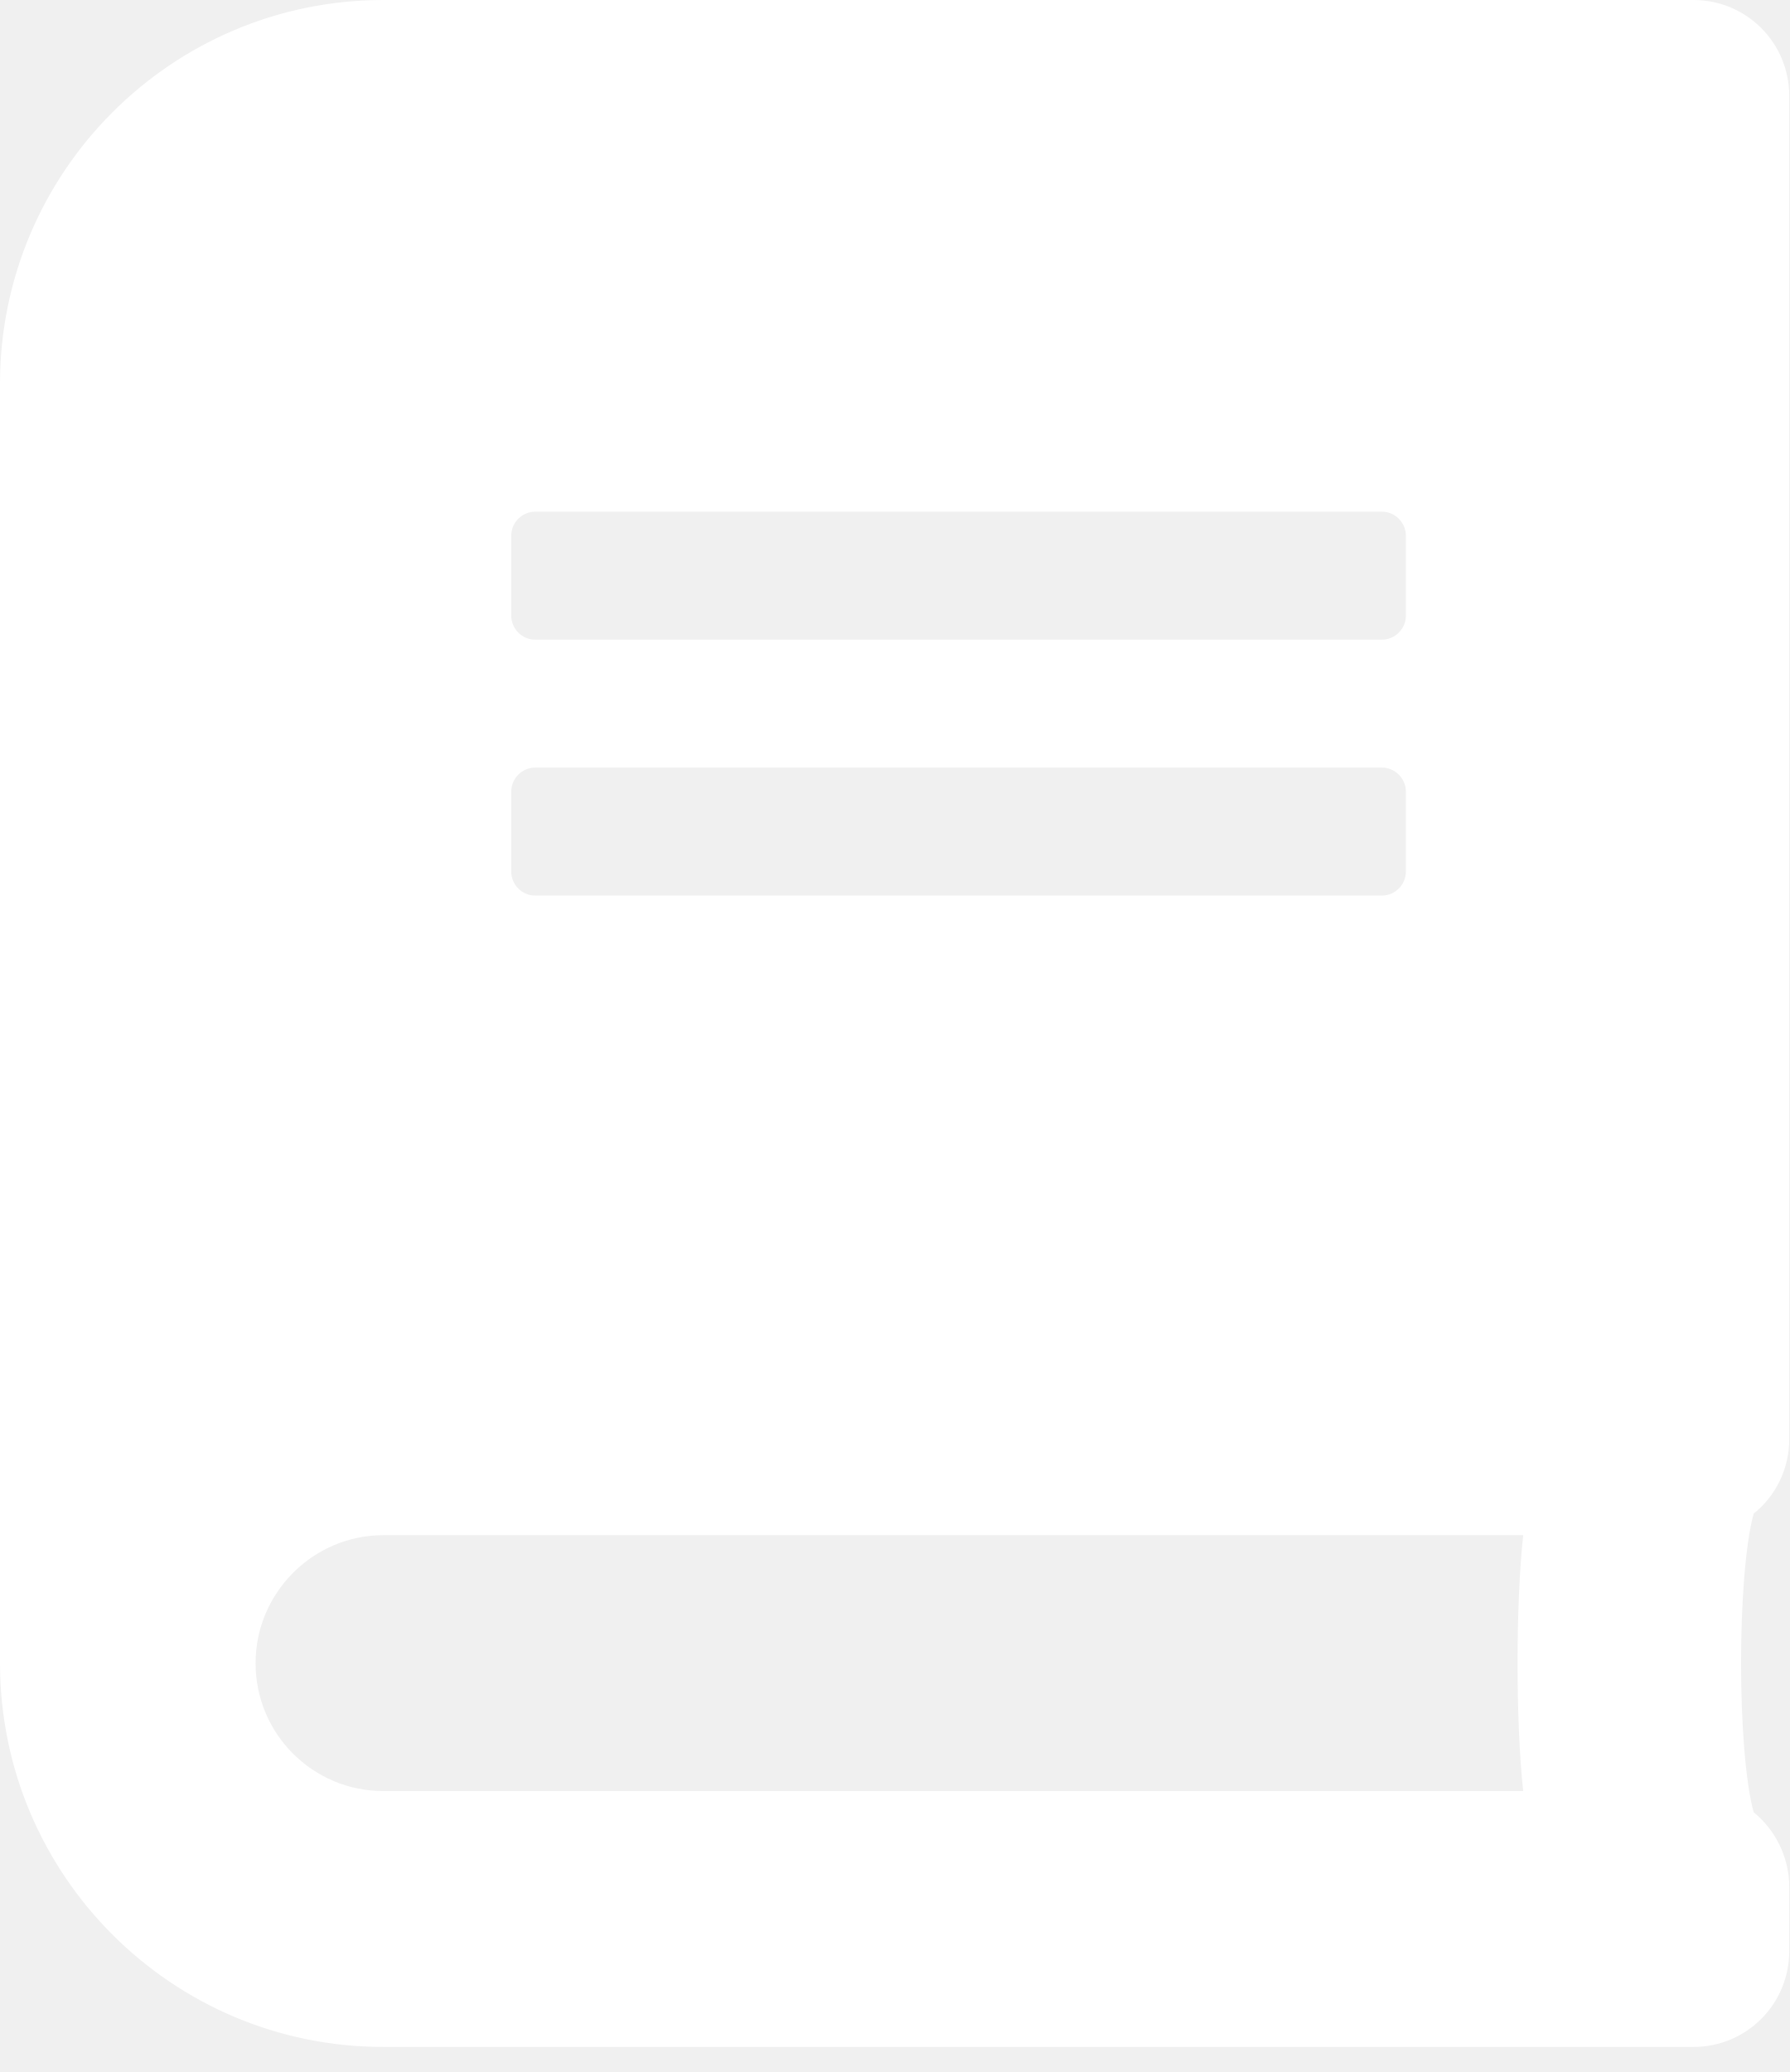
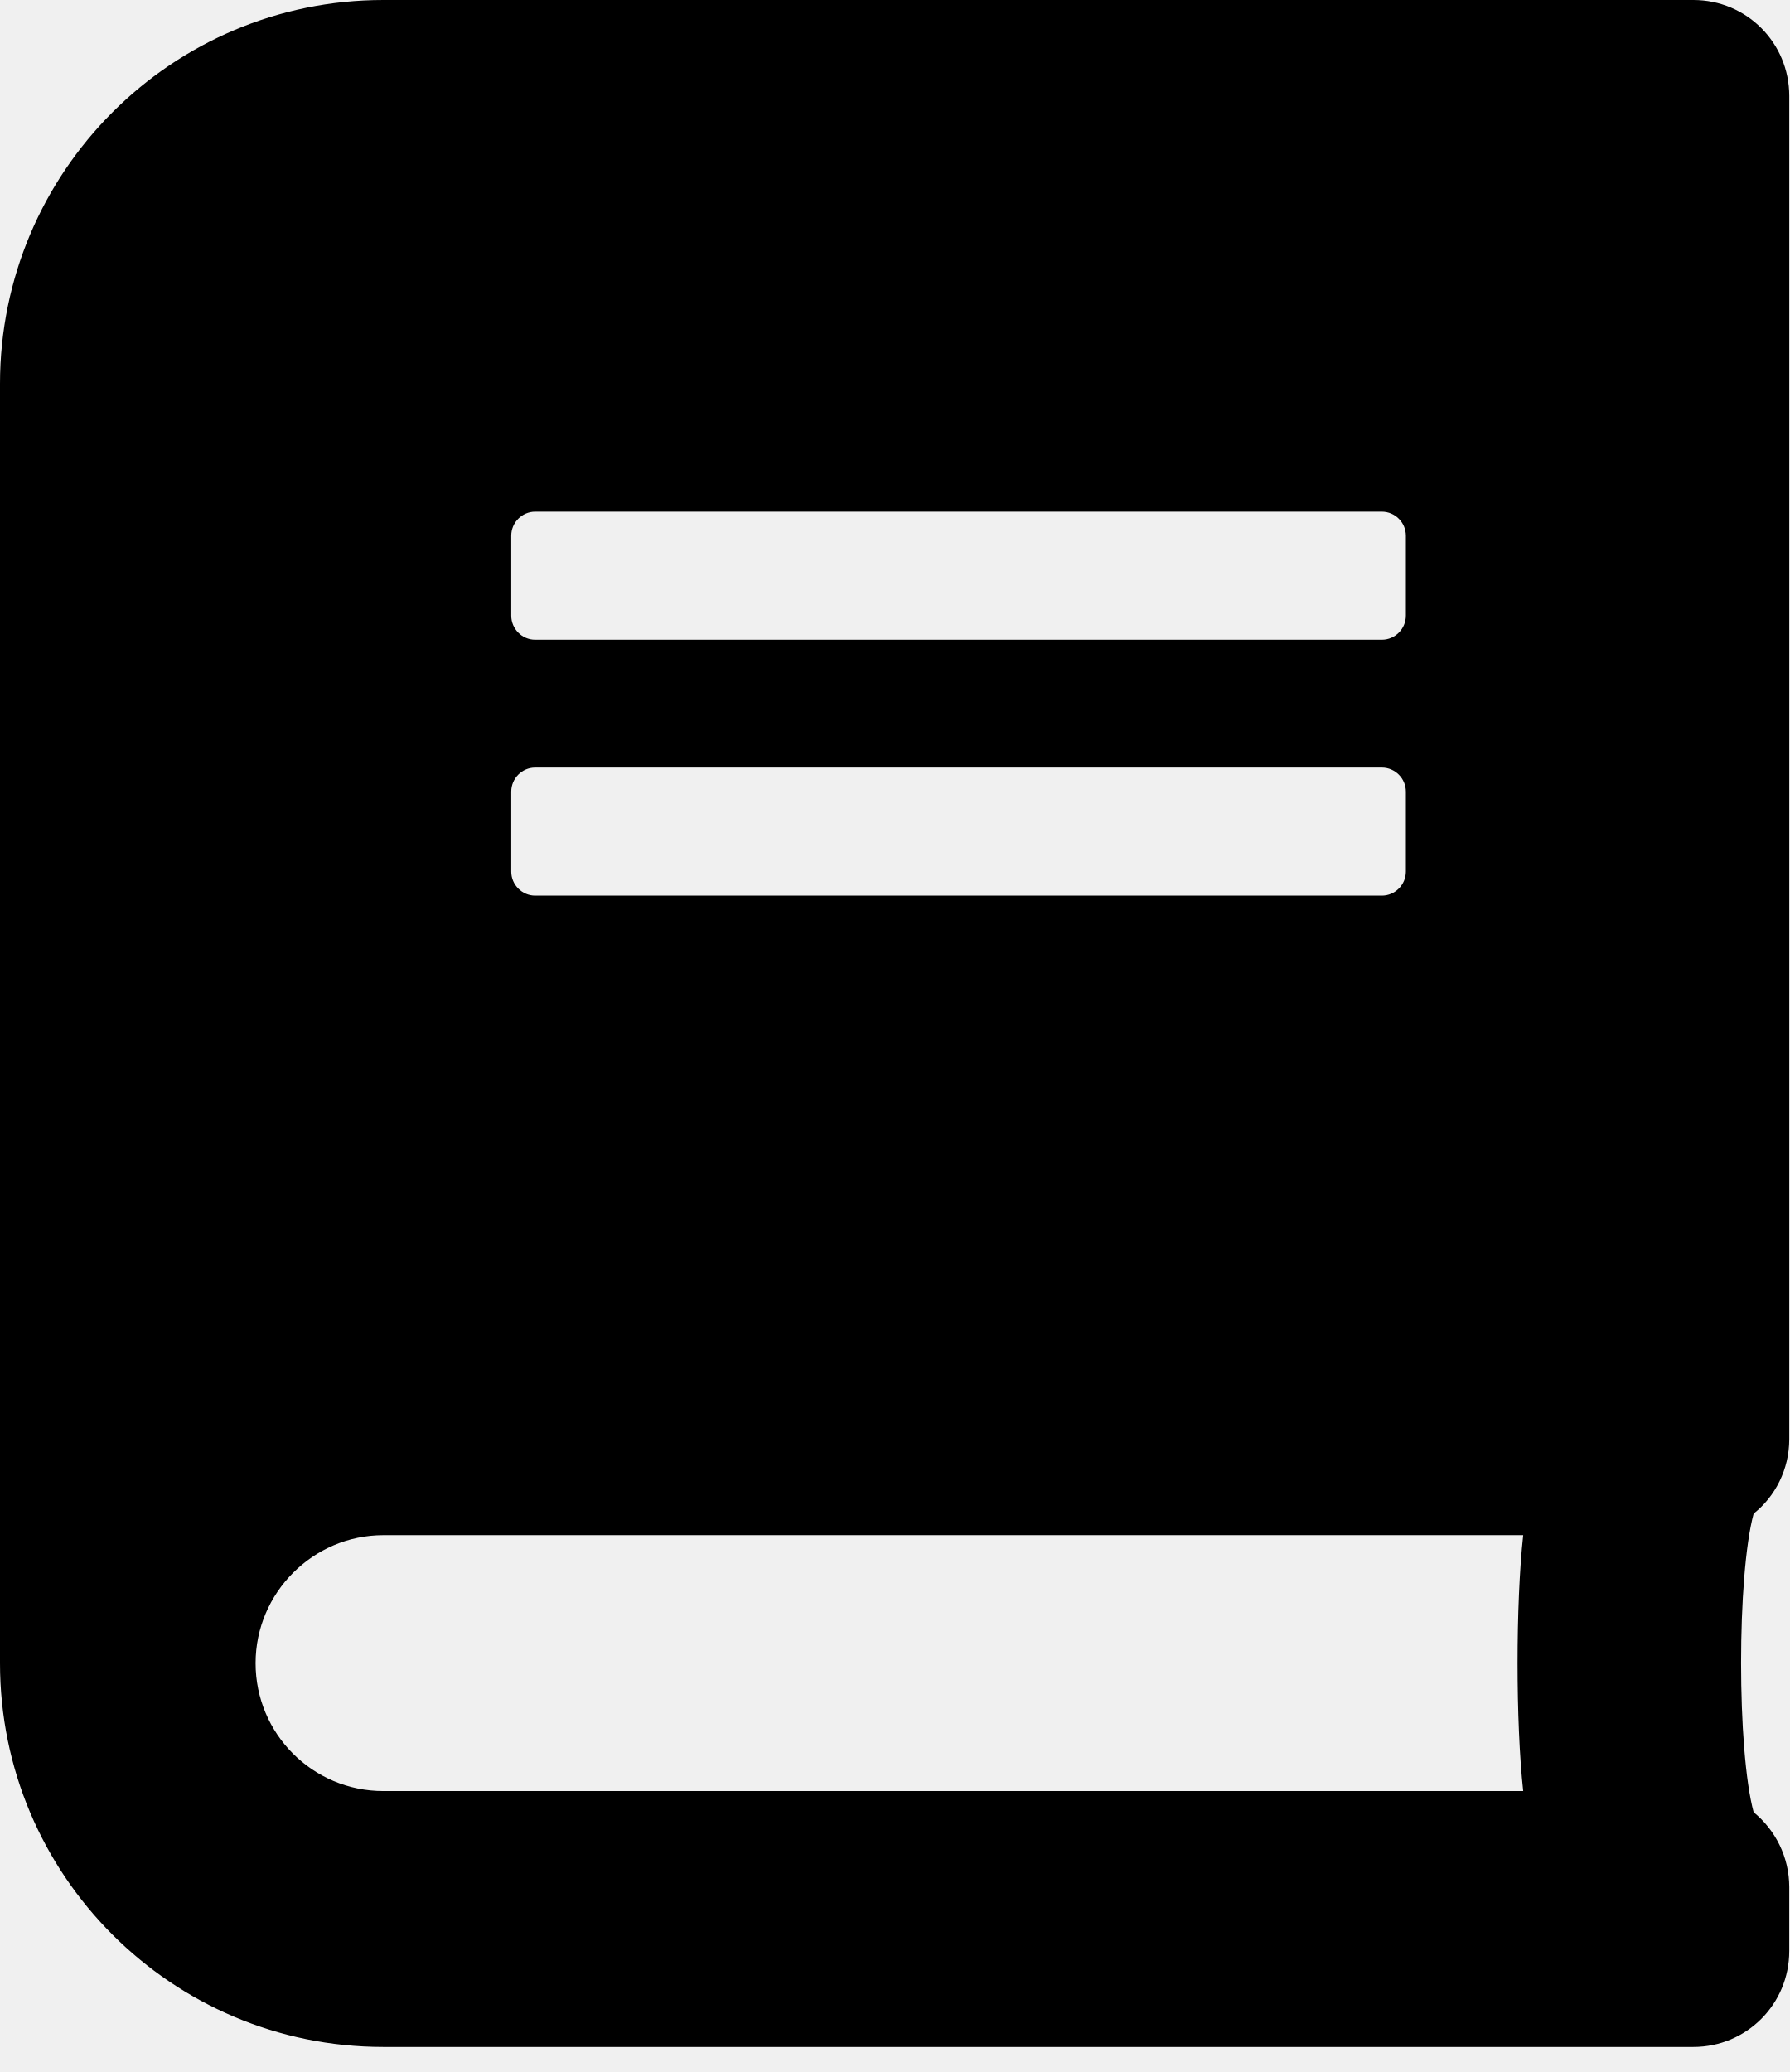
- <svg xmlns="http://www.w3.org/2000/svg" width="19" height="22" viewBox="0 0 19 22" fill="none">
-   <path d="M19 15.282V1.019C19 0.454 18.546 0 17.982 0H4.071C1.824 0 0 1.825 0 4.075V17.659C0 19.909 1.824 21.734 4.071 21.734H17.982C18.546 21.734 19 21.28 19 20.715V20.036C19 19.718 18.852 19.429 18.622 19.242C18.444 18.588 18.444 16.725 18.622 16.071C18.852 15.889 19 15.6 19 15.282ZM5.429 5.688C5.429 5.548 5.543 5.433 5.683 5.433H14.674C14.814 5.433 14.929 5.548 14.929 5.688V6.537C14.929 6.677 14.814 6.792 14.674 6.792H5.683C5.543 6.792 5.429 6.677 5.429 6.537V5.688ZM5.429 8.405C5.429 8.265 5.543 8.15 5.683 8.15H14.674C14.814 8.15 14.929 8.265 14.929 8.405V9.254C14.929 9.394 14.814 9.509 14.674 9.509H5.683C5.543 9.509 5.429 9.394 5.429 9.254V8.405ZM16.175 19.017H4.071C3.321 19.017 2.714 18.41 2.714 17.659C2.714 16.912 3.325 16.3 4.071 16.3H16.175C16.095 17.026 16.095 18.291 16.175 19.017Z" fill="white" />
+ <svg xmlns="http://www.w3.org/2000/svg" width="19" height="22" viewBox="0 0 19 22">
+   <path d="M19 15.282V1.019C19 0.454 18.546 0 17.982 0H4.071C1.824 0 0 1.825 0 4.075V17.659C0 19.909 1.824 21.734 4.071 21.734H17.982C18.546 21.734 19 21.28 19 20.715V20.036C19 19.718 18.852 19.429 18.622 19.242C18.444 18.588 18.444 16.725 18.622 16.071C18.852 15.889 19 15.6 19 15.282ZM5.429 5.688C5.429 5.548 5.543 5.433 5.683 5.433H14.674C14.814 5.433 14.929 5.548 14.929 5.688V6.537C14.929 6.677 14.814 6.792 14.674 6.792H5.683C5.543 6.792 5.429 6.677 5.429 6.537V5.688ZM5.429 8.405C5.429 8.265 5.543 8.15 5.683 8.15H14.674C14.814 8.15 14.929 8.265 14.929 8.405V9.254C14.929 9.394 14.814 9.509 14.674 9.509H5.683C5.543 9.509 5.429 9.394 5.429 9.254V8.405ZM16.175 19.017H4.071C3.321 19.017 2.714 18.41 2.714 17.659C2.714 16.912 3.325 16.3 4.071 16.3H16.175C16.095 17.026 16.095 18.291 16.175 19.017Z" />
</svg>
